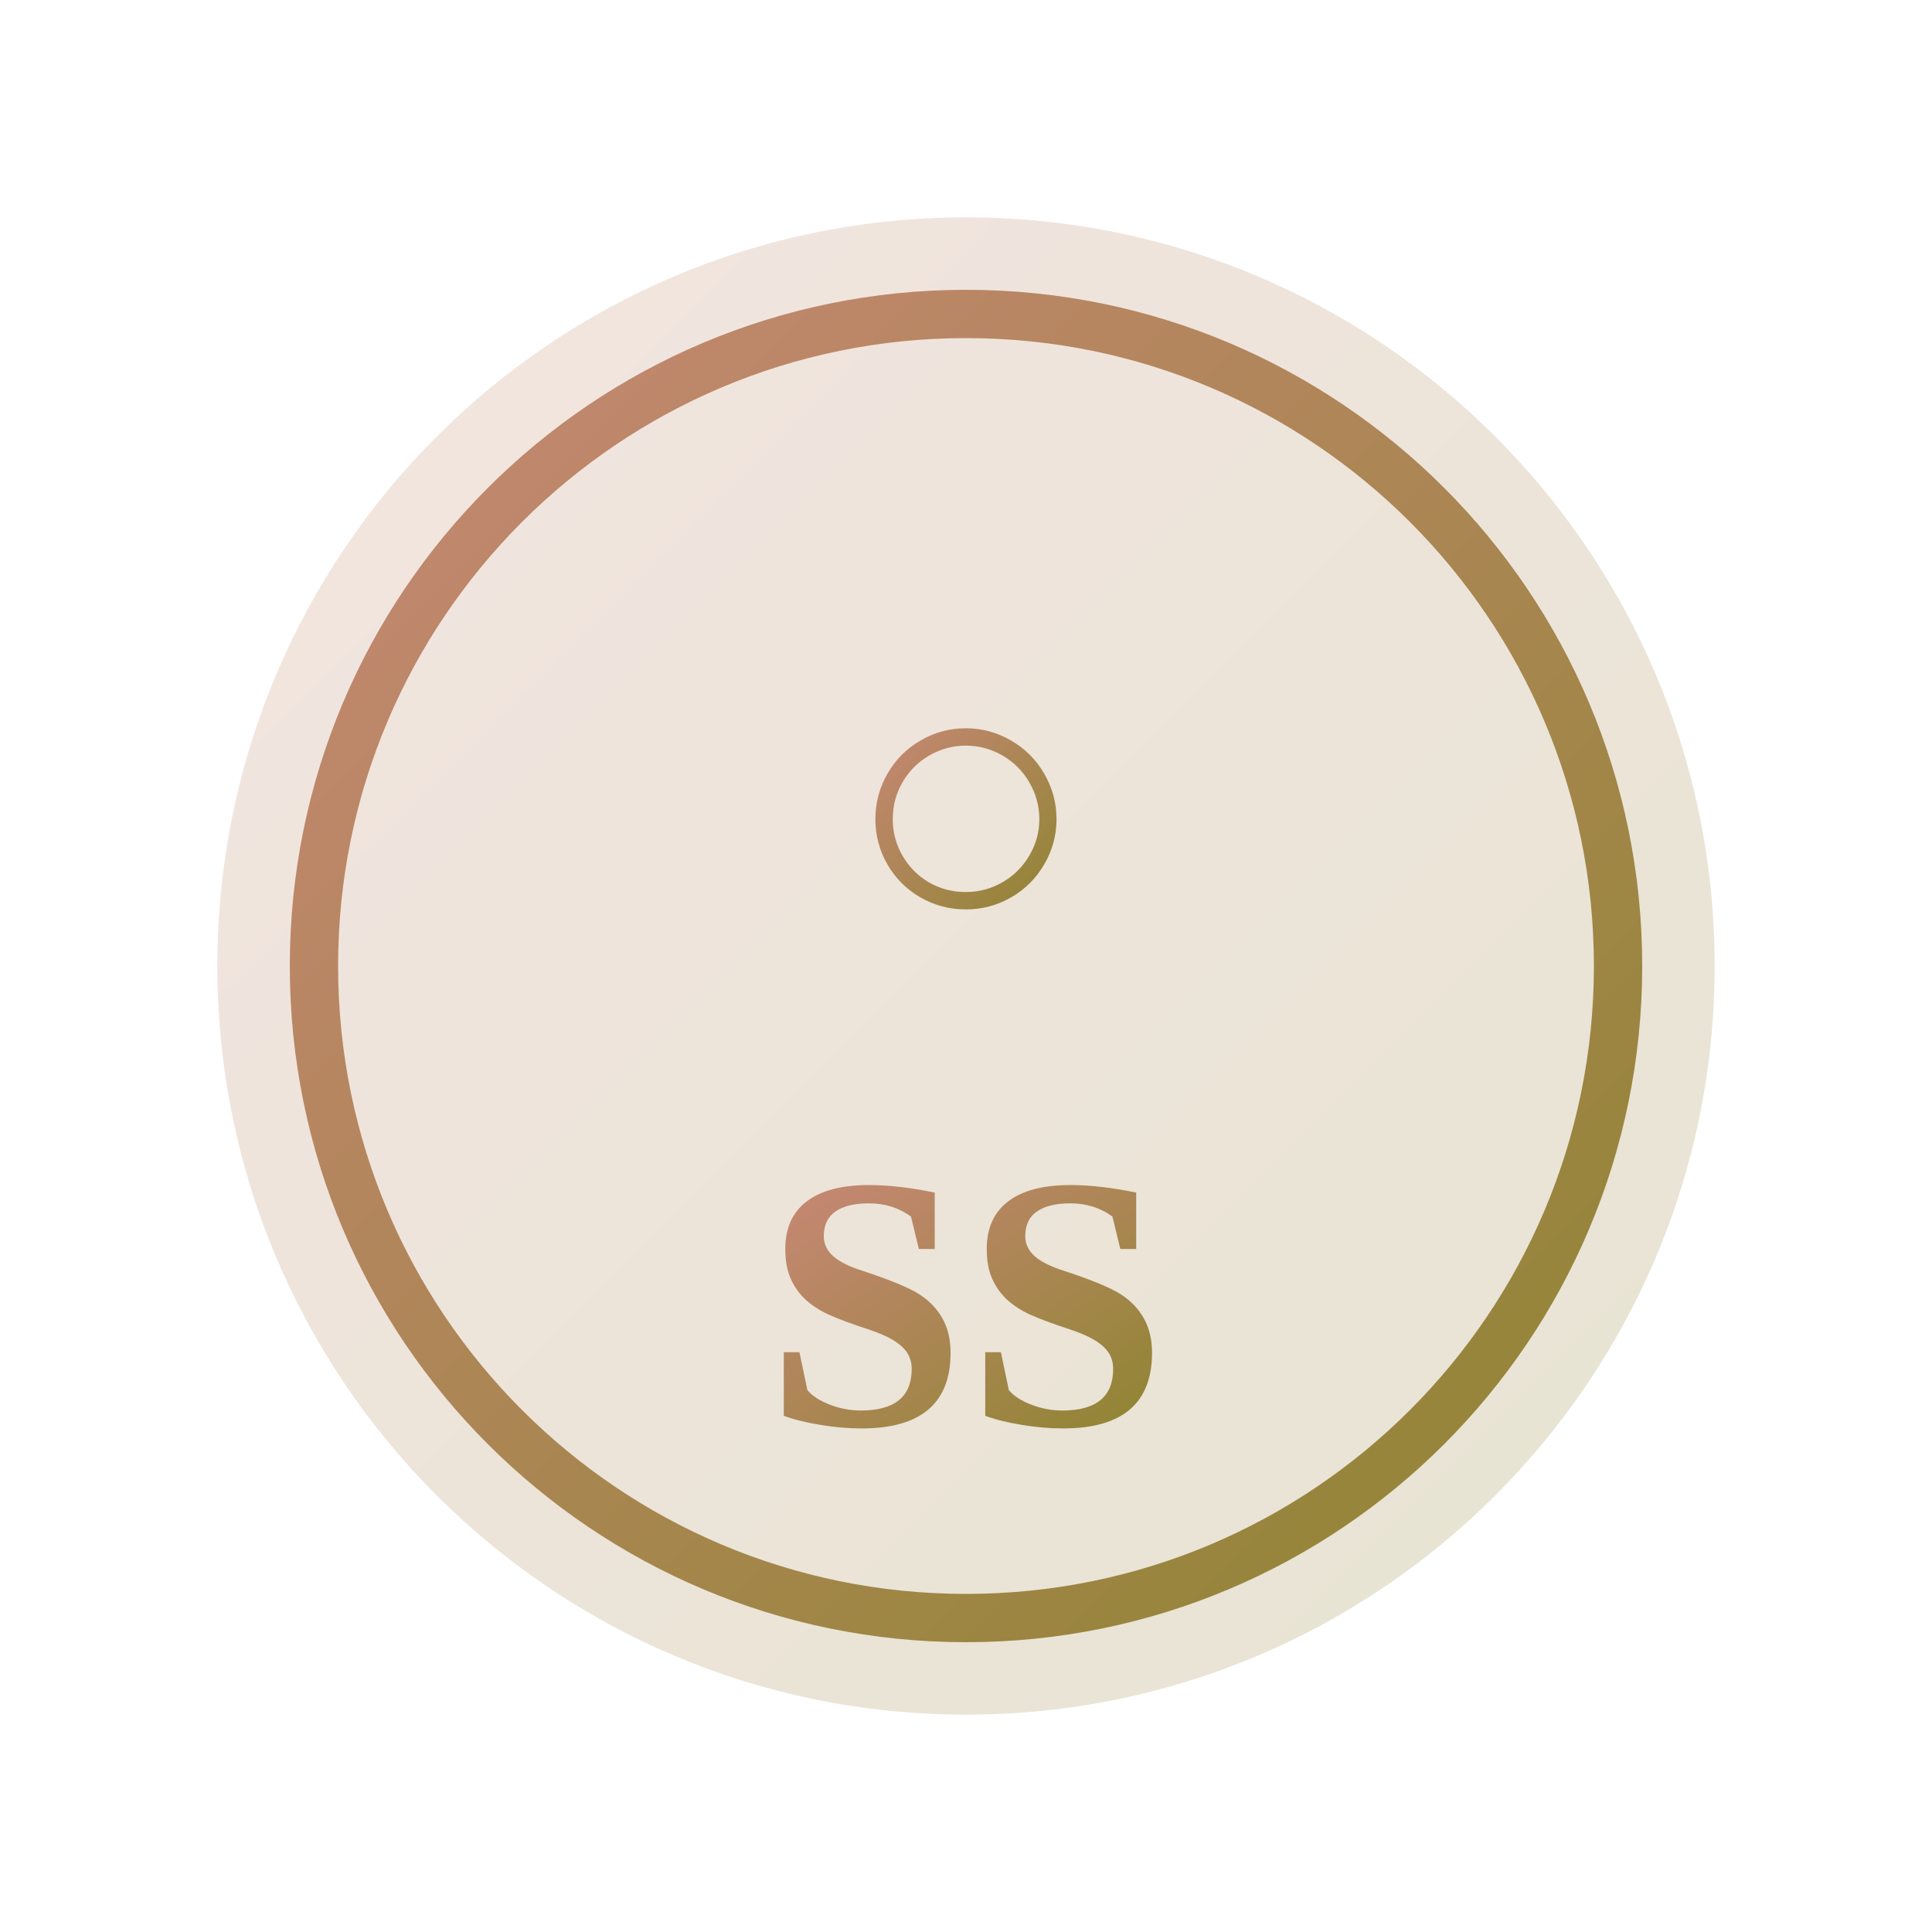
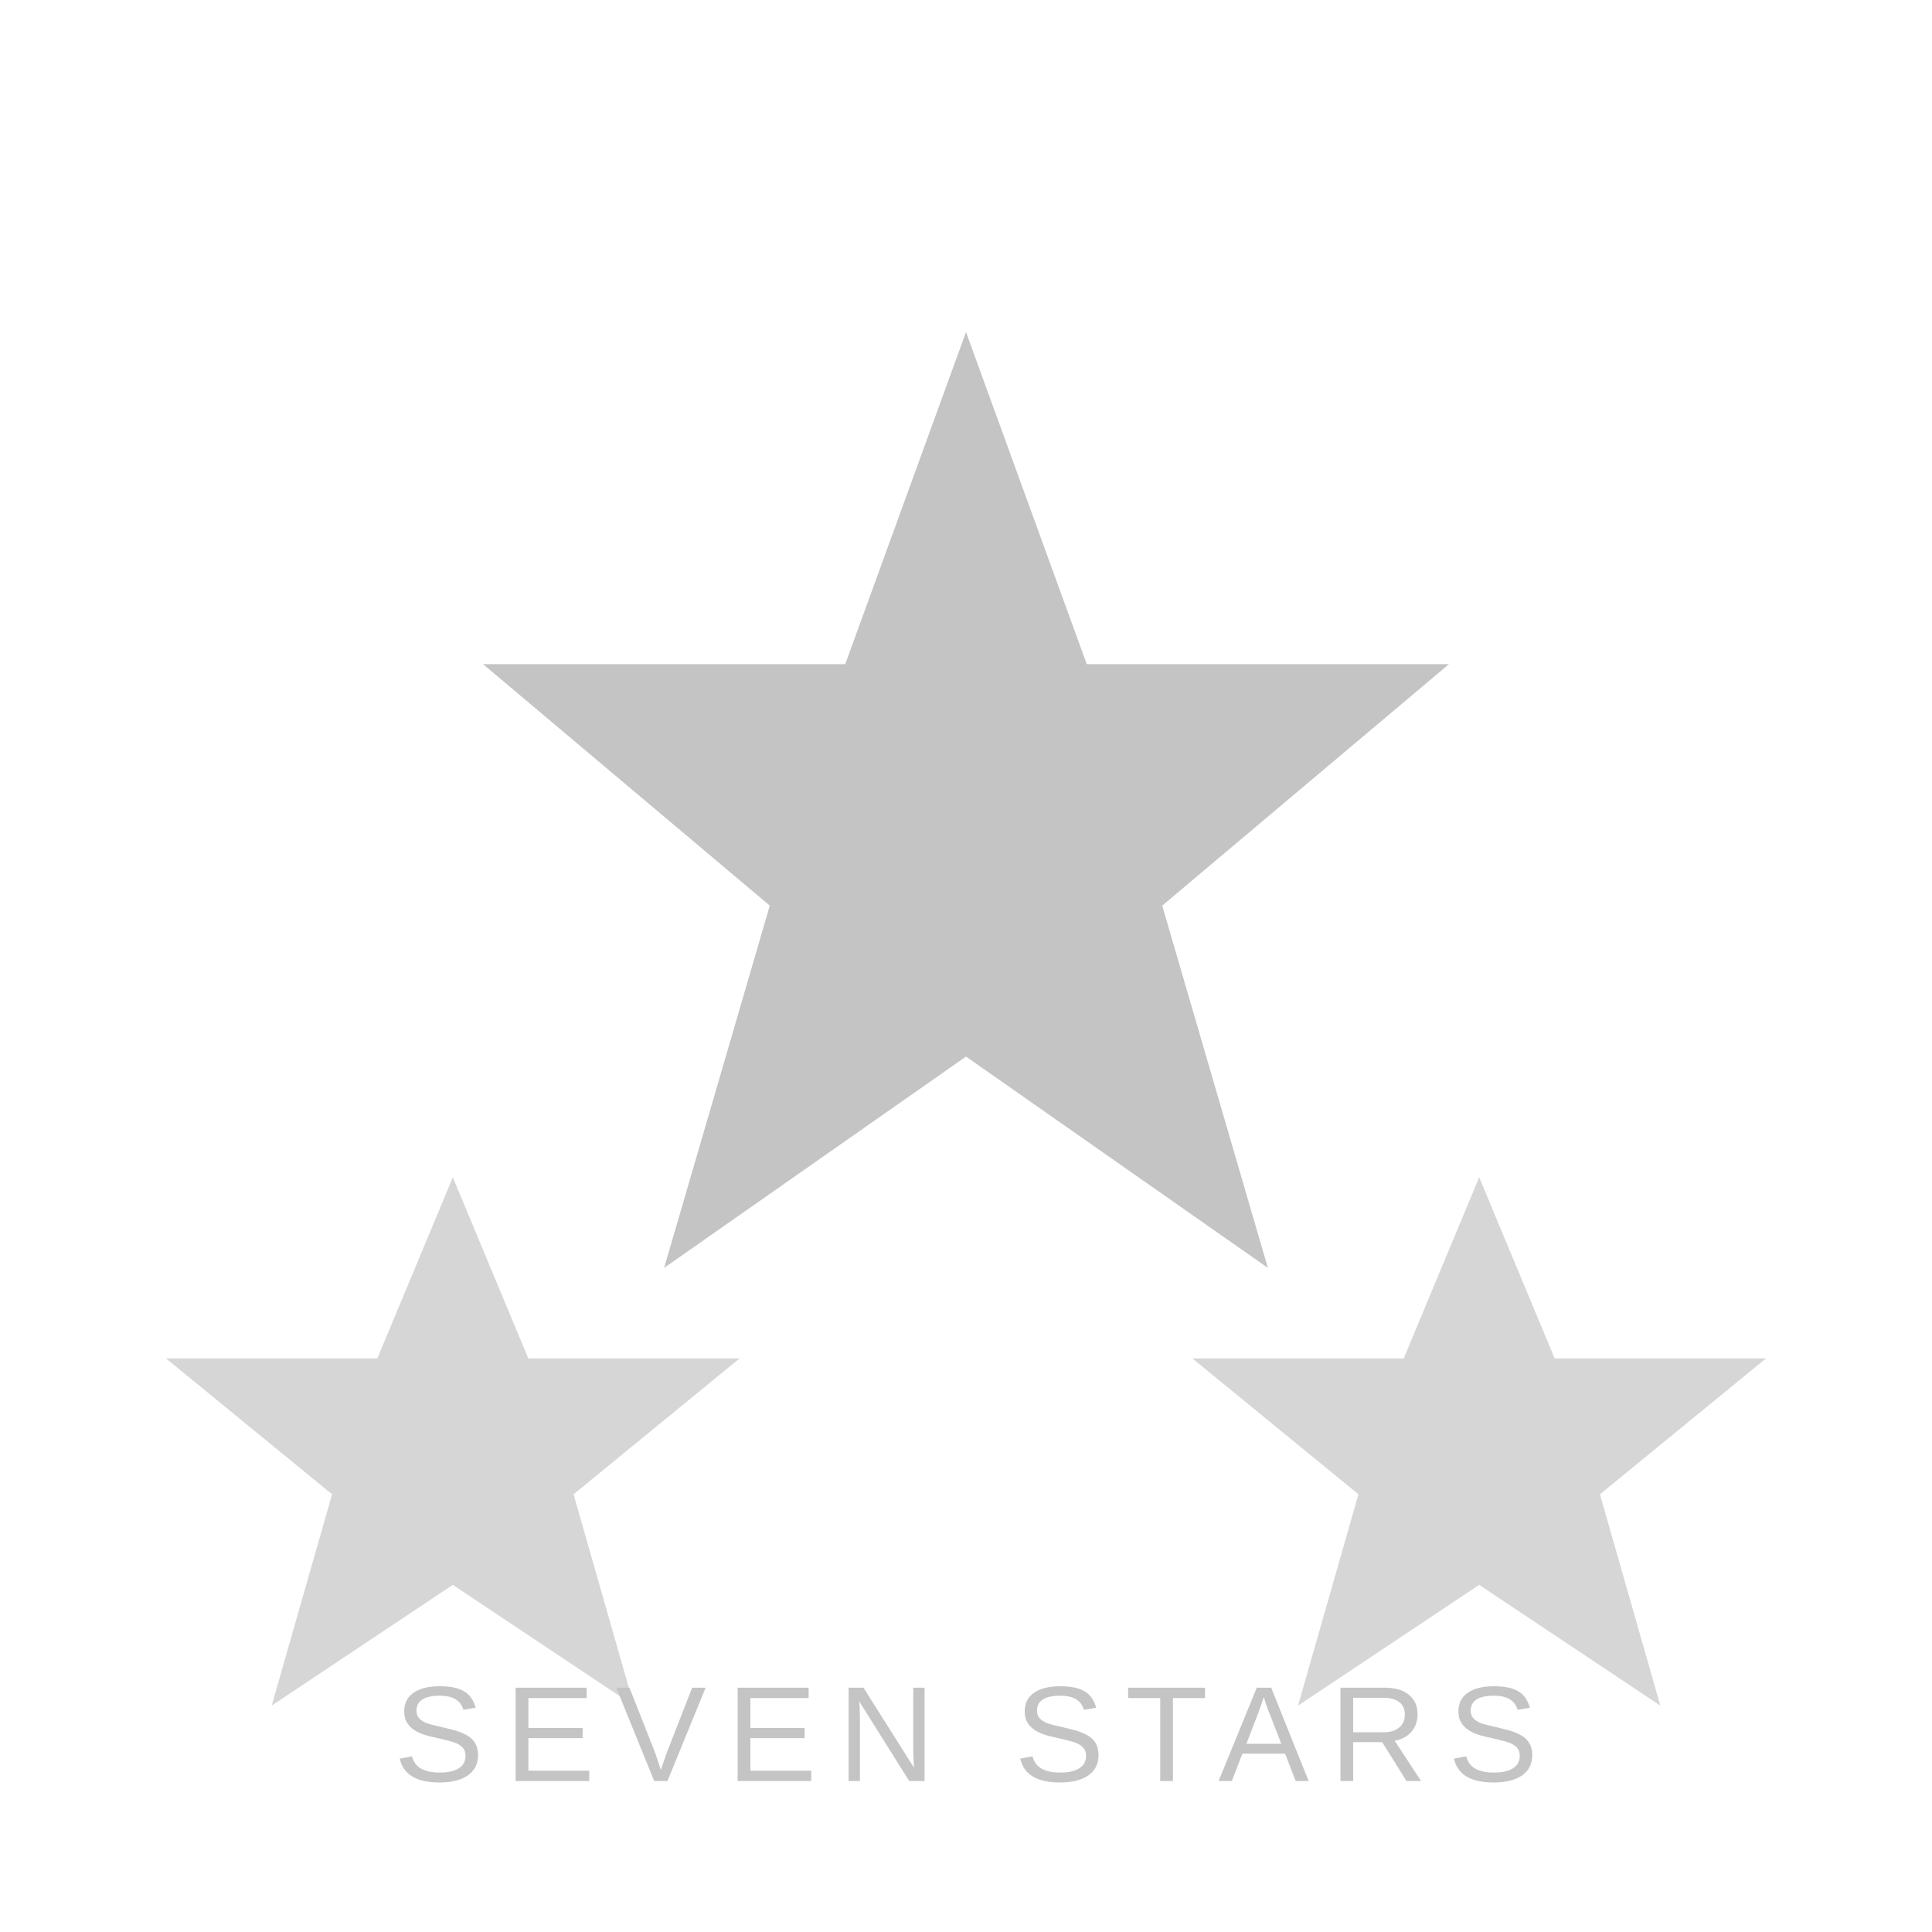
- <svg xmlns="http://www.w3.org/2000/svg" viewBox="0 0 160 160" role="img" aria-label="Seven Stars">
-   <defs>
-     <linearGradient id="g" x1="0" y1="0" x2="1" y2="1">
-       <stop offset="0%" stop-color="hsl(13 42% 62%)" />
-       <stop offset="100%" stop-color="hsl(53 48% 38%)" />
-     </linearGradient>
-   </defs>
-   <rect width="160" height="160" rx="28" fill="transparent" />
-   <circle cx="80" cy="80" r="62" fill="url(#g)" opacity="0.22" />
-   <circle cx="80" cy="80" r="54" fill="none" stroke="url(#g)" stroke-width="4" />
-   <text x="80" y="78" text-anchor="middle" font-size="34" fill="url(#g)">○</text>
-   <text x="80" y="118" text-anchor="middle" font-family="Georgia, 'Times New Roman', serif" font-size="30" font-weight="700" fill="url(#g)">SS</text>
+ <svg xmlns="http://www.w3.org/2000/svg" viewBox="0 0 128 128" role="img">
+   <path fill="#C4C4C4" d="M64 22l8 22h24l-19 16 7 24-20-14-20 14 7-24-19-16h24z" />
+   <path fill="#C4C4C4" opacity="0.7" d="M30 78l5 12h14l-11 9 4 14-12-8-12 8 4-14-11-9h14z M98 78l5 12h14l-11 9 4 14-12-8-12 8 4-14-11-9h14z" />
+   <text x="64" y="118" text-anchor="middle" font-family="Arial, sans-serif" font-size="9" fill="#C4C4C4" letter-spacing="0.15em">SEVEN STARS</text>
</svg>
